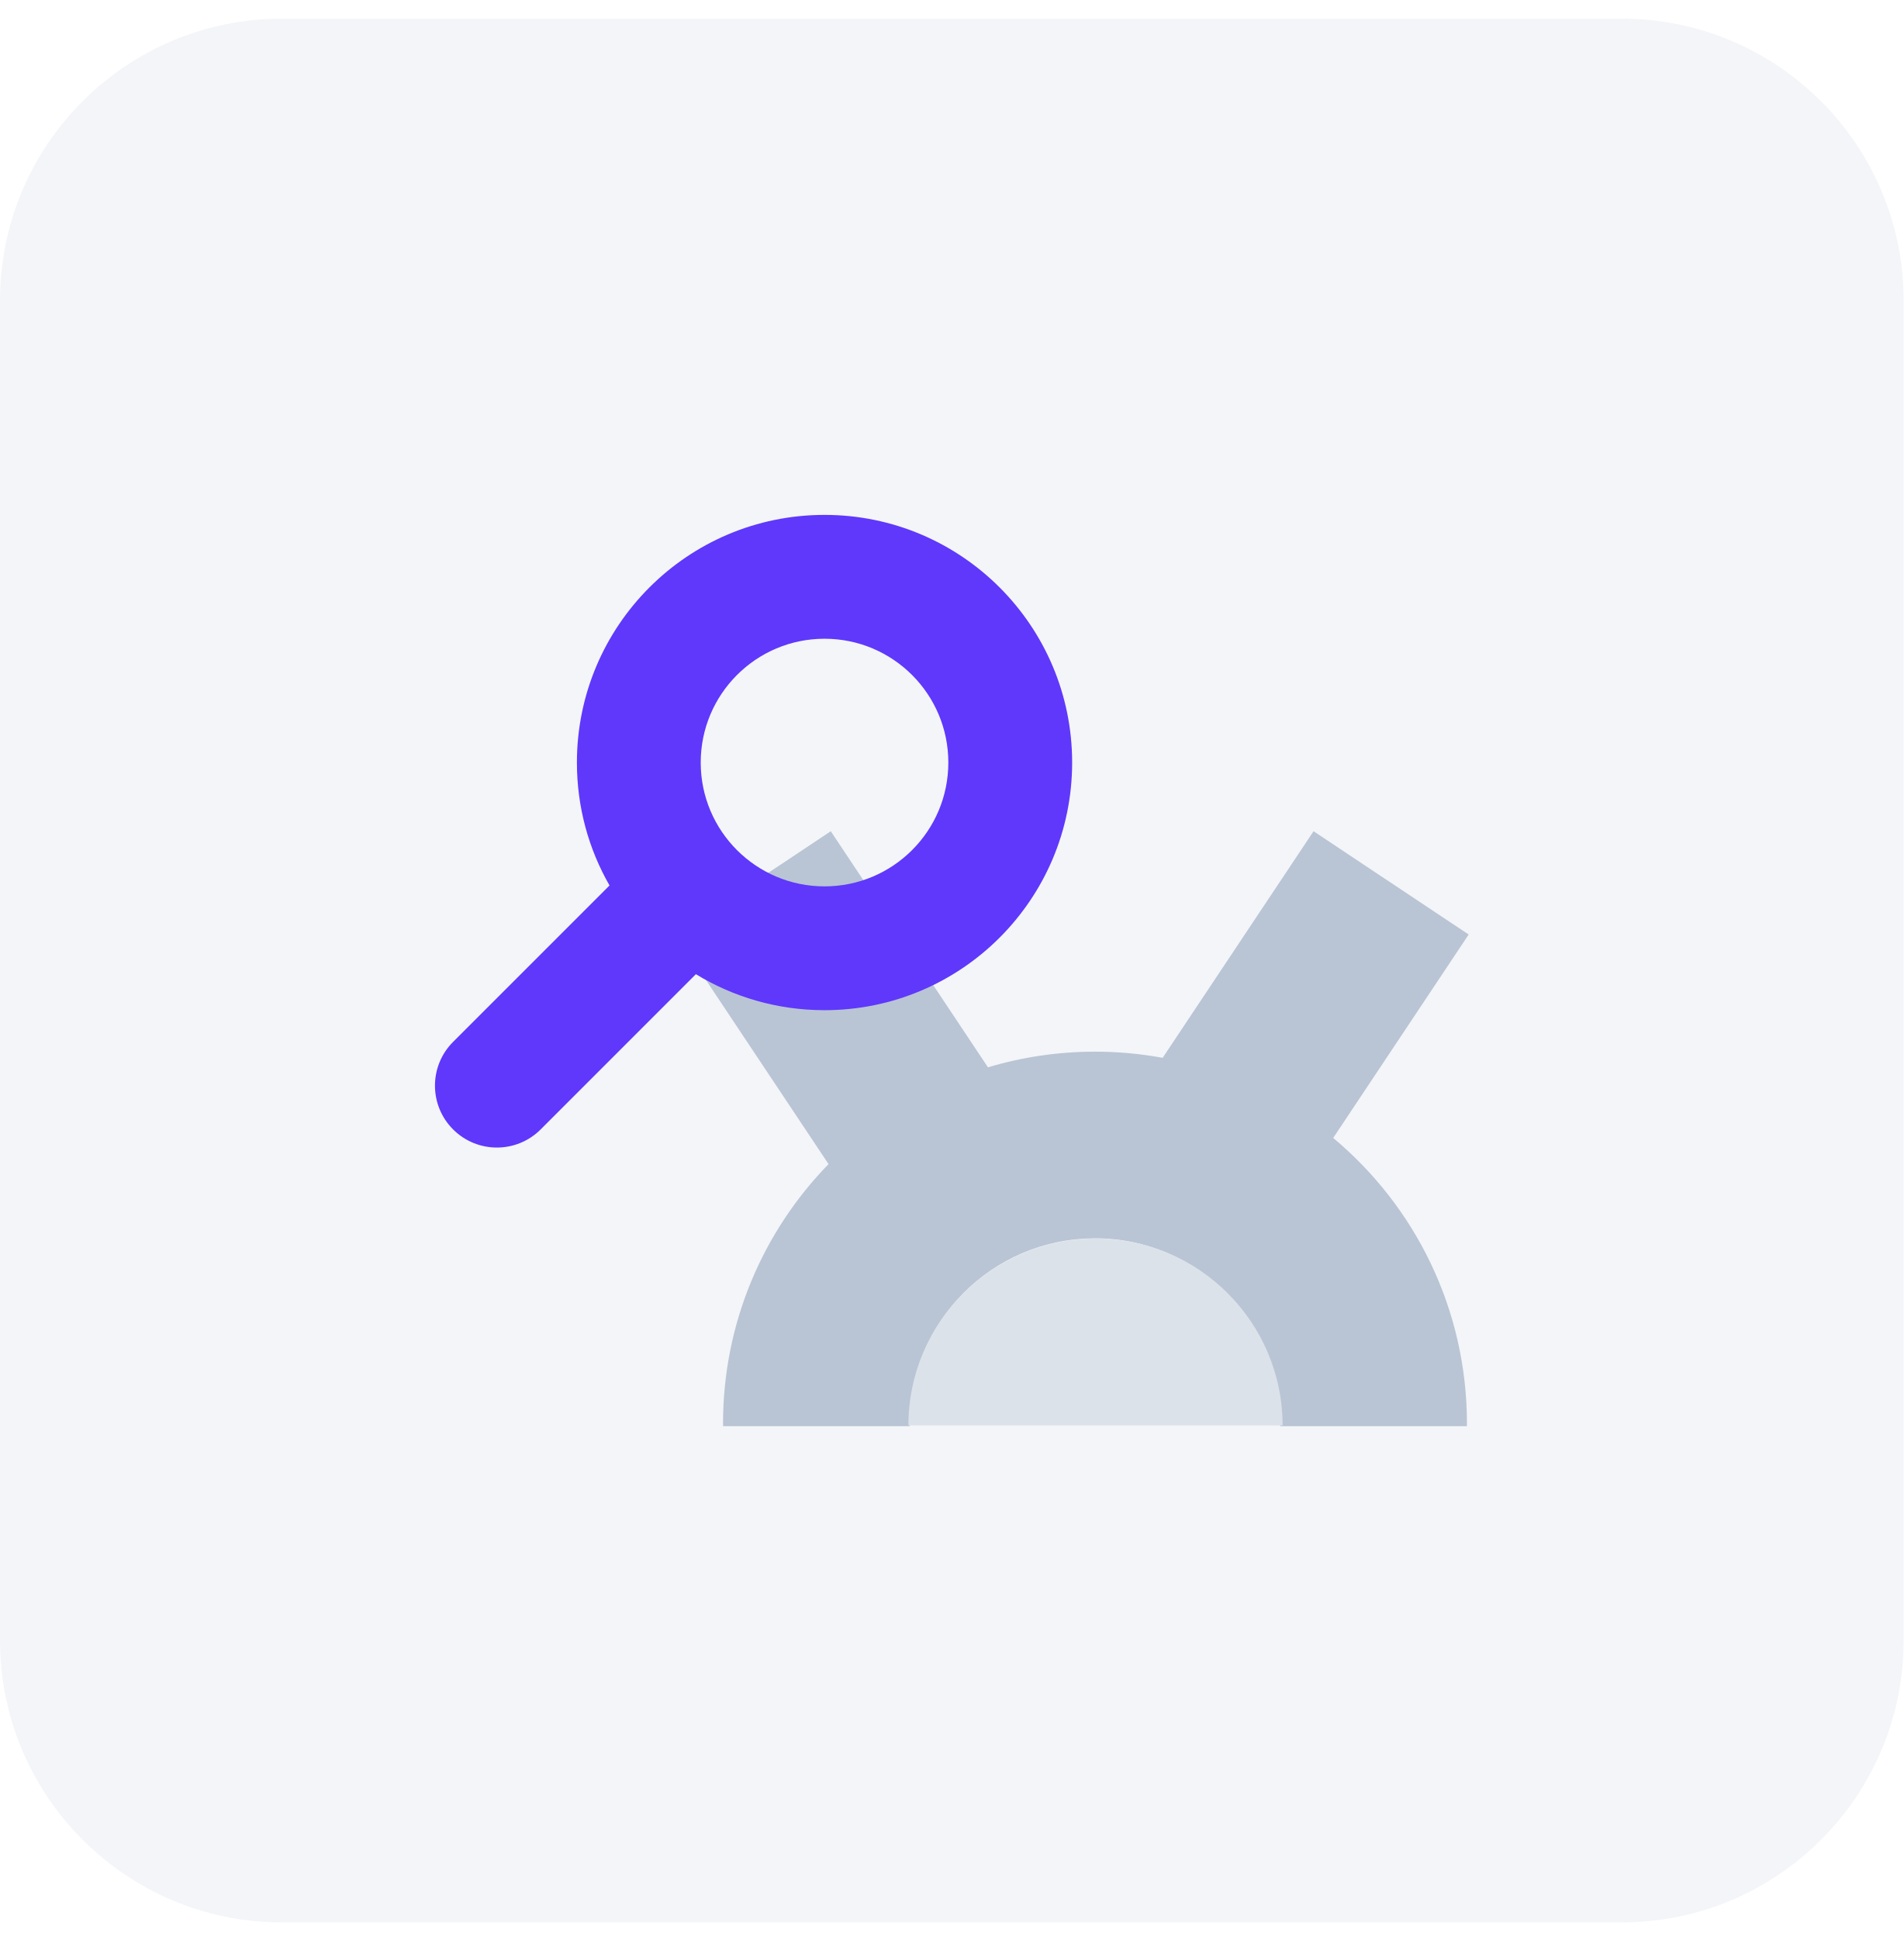
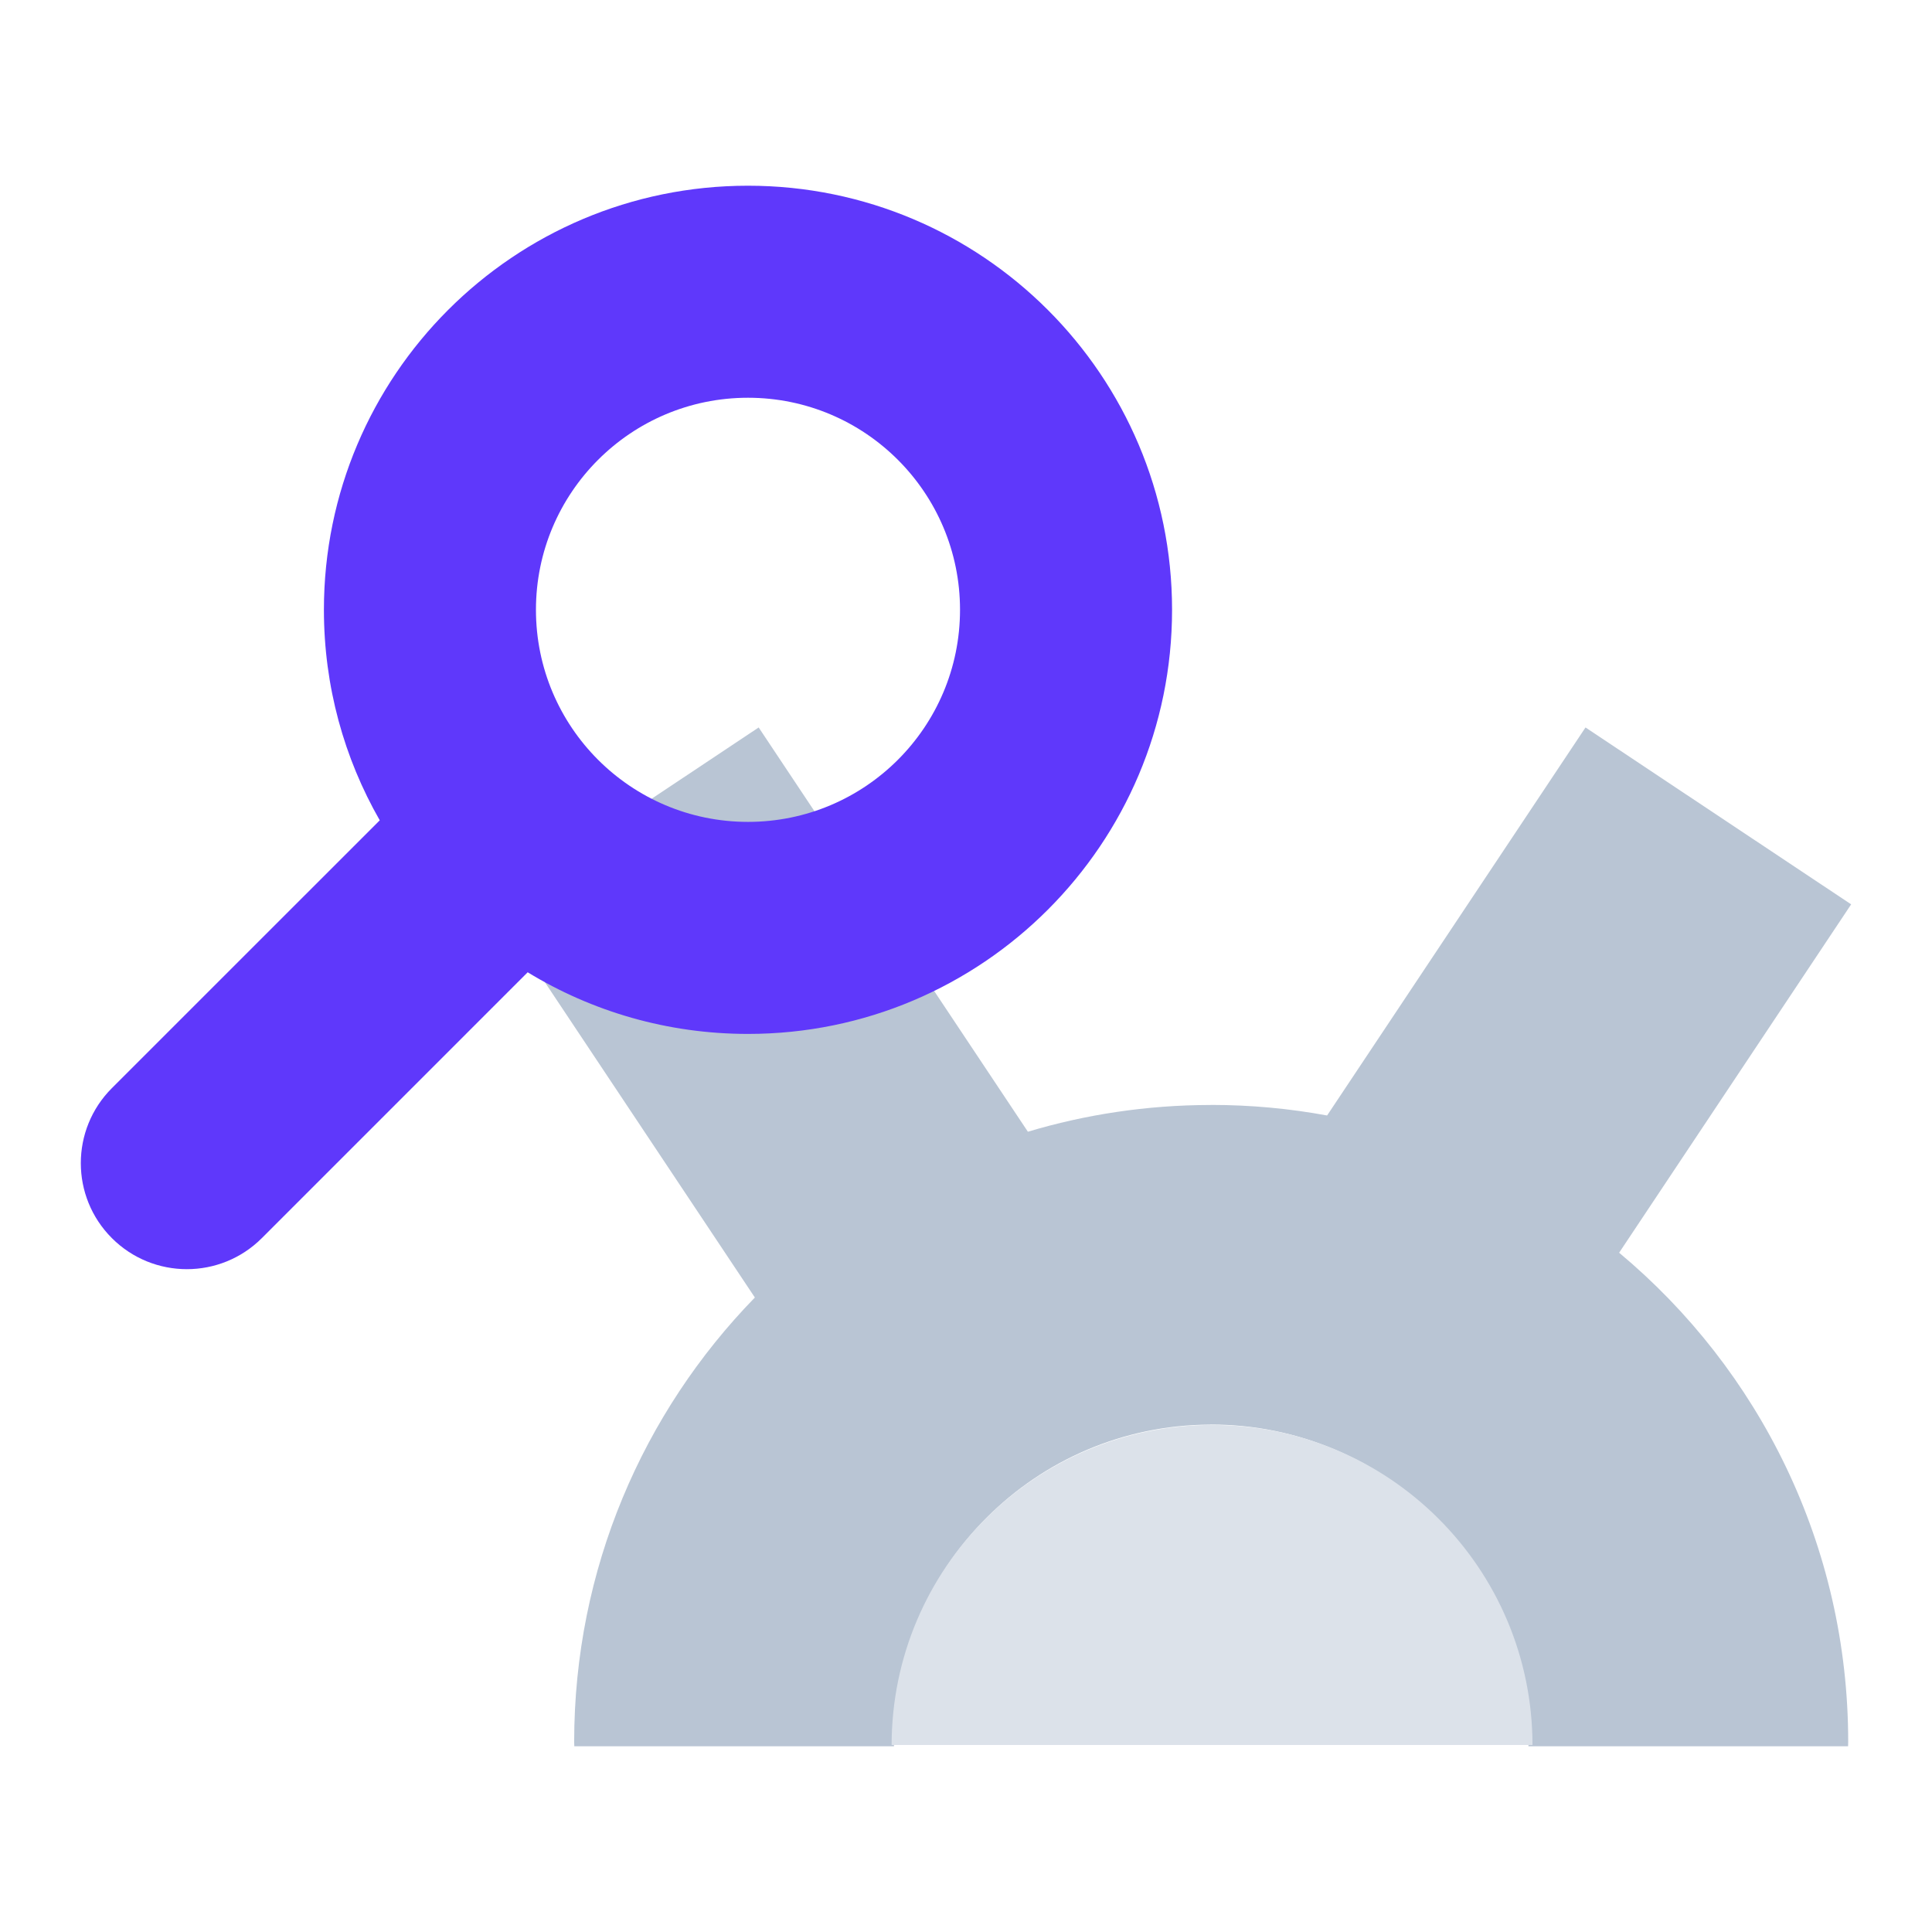
- <svg xmlns="http://www.w3.org/2000/svg" width="54" height="55" viewBox="0 0 54 55" fill="none">
-   <rect y="0.529" width="54" height="54" rx="8" fill="#F3F5F8" />
-   <path fill-rule="evenodd" clip-rule="evenodd" d="M37.261 23.578L32.981 30.005C32.358 29.891 31.717 29.831 31.061 29.831L31.05 29.831L31.04 29.831C29.992 29.834 28.98 29.988 28.025 30.275L23.566 23.578L19.166 26.508L23.503 33.02C21.651 34.921 20.51 37.518 20.51 40.382C20.51 40.393 20.511 40.403 20.511 40.414C20.511 40.423 20.512 40.433 20.512 40.443L20.512 40.454H25.807L25.807 40.448L25.807 40.443C25.806 40.433 25.806 40.423 25.805 40.414C25.804 40.403 25.804 40.393 25.804 40.382C25.804 37.486 28.146 35.137 31.04 35.126C31.043 35.125 31.047 35.125 31.05 35.125C31.054 35.125 31.057 35.124 31.061 35.124C33.965 35.124 36.319 37.478 36.319 40.382C36.319 40.395 36.318 40.407 36.317 40.42C36.316 40.431 36.315 40.442 36.315 40.454H41.61C41.61 40.442 41.611 40.431 41.611 40.42C41.612 40.407 41.612 40.395 41.612 40.382C41.612 37.126 40.137 34.214 37.818 32.278L41.661 26.508L37.261 23.578Z" fill="#B9C5D4" />
-   <path d="M31.076 35.132C28.146 35.132 25.772 37.504 25.768 40.432H36.383C36.379 37.504 34.005 35.132 31.076 35.132Z" fill="#DCE2EA" />
-   <g filter="url(#filter0_b_3542_1364)">
-     <path fill-rule="evenodd" clip-rule="evenodd" d="M19.877 21.63C19.877 19.69 21.449 18.118 23.389 18.118C25.329 18.118 26.901 19.69 26.901 21.63C26.901 23.57 25.329 25.142 23.389 25.142C21.449 25.142 19.877 23.57 19.877 21.63ZM23.389 14.605C19.509 14.605 16.365 17.75 16.365 21.63C16.365 22.899 16.701 24.089 17.29 25.116L12.853 29.553C12.167 30.239 12.167 31.351 12.853 32.036C13.539 32.722 14.651 32.722 15.337 32.036L19.74 27.633C20.803 28.281 22.053 28.654 23.389 28.654C27.268 28.654 30.413 25.509 30.413 21.63C30.413 17.75 27.268 14.605 23.389 14.605Z" fill="#5F38FB" />
+ <svg xmlns="http://www.w3.org/2000/svg" width="32" height="32" viewBox="0 0 32 32" fill="none">
+   <path fill-rule="evenodd" clip-rule="evenodd" d="M26.261 12.049L21.981 18.476C21.358 18.361 20.717 18.301 20.061 18.301L20.05 18.302L20.04 18.302C18.992 18.304 17.98 18.459 17.025 18.745L12.566 12.049L8.166 14.979L12.503 21.491C10.651 23.392 9.51 25.989 9.51 28.852C9.51 28.863 9.511 28.874 9.511 28.884C9.511 28.894 9.512 28.904 9.512 28.913L9.512 28.924H14.807L14.807 28.919L14.807 28.913C14.806 28.904 14.806 28.894 14.805 28.884C14.804 28.874 14.804 28.863 14.804 28.852C14.804 25.956 17.146 23.608 20.04 23.596C20.043 23.596 20.047 23.596 20.05 23.595C20.054 23.595 20.057 23.595 20.061 23.595C22.965 23.595 25.319 25.949 25.319 28.852C25.319 28.865 25.318 28.878 25.317 28.89C25.316 28.901 25.315 28.913 25.315 28.924H30.61C30.61 28.913 30.611 28.901 30.611 28.89C30.612 28.878 30.612 28.865 30.612 28.852C30.612 25.596 29.137 22.684 26.818 20.749L30.661 14.979L26.261 12.049Z" fill="#B9C5D4" />
+   <path d="M20.076 23.602C17.146 23.602 14.772 25.974 14.768 28.902H25.383C25.379 25.974 23.005 23.602 20.076 23.602Z" fill="#DCE2EA" />
+   <g filter="url(#filter0_b_3575_3822)">
+     <path fill-rule="evenodd" clip-rule="evenodd" d="M8.877 10.1C8.877 8.161 10.449 6.588 12.389 6.588C14.329 6.588 15.901 8.161 15.901 10.1C15.901 12.04 14.329 13.613 12.389 13.613C10.449 13.613 8.877 12.04 8.877 10.1ZM12.389 3.076C8.51 3.076 5.365 6.221 5.365 10.1C5.365 11.369 5.701 12.559 6.29 13.587L1.853 18.023C1.167 18.709 1.167 19.821 1.853 20.507C2.539 21.193 3.651 21.193 4.337 20.507L8.74 16.104C9.803 16.752 11.053 17.125 12.389 17.125C16.268 17.125 19.413 13.98 19.413 10.1C19.413 6.221 16.268 3.076 12.389 3.076Z" fill="#5F38FB" />
  </g>
  <defs>
-     <filter id="filter0_b_3542_1364" x="10.778" y="13.044" width="21.197" height="21.067" filterUnits="userSpaceOnUse" color-interpolation-filters="sRGB">
+     <filter id="filter0_b_3575_3822" x="-0.222" y="1.515" width="21.197" height="21.067" filterUnits="userSpaceOnUse" color-interpolation-filters="sRGB">
      <feFlood flood-opacity="0" result="BackgroundImageFix" />
      <feGaussianBlur in="BackgroundImageFix" stdDeviation="0.78" />
-       <feComposite in2="SourceAlpha" operator="in" result="effect1_backgroundBlur_3542_1364" />
-       <feBlend mode="normal" in="SourceGraphic" in2="effect1_backgroundBlur_3542_1364" result="shape" />
+       <feComposite in2="SourceAlpha" operator="in" result="effect1_backgroundBlur_3575_3822" />
+       <feBlend mode="normal" in="SourceGraphic" in2="effect1_backgroundBlur_3575_3822" result="shape" />
    </filter>
  </defs>
</svg>
